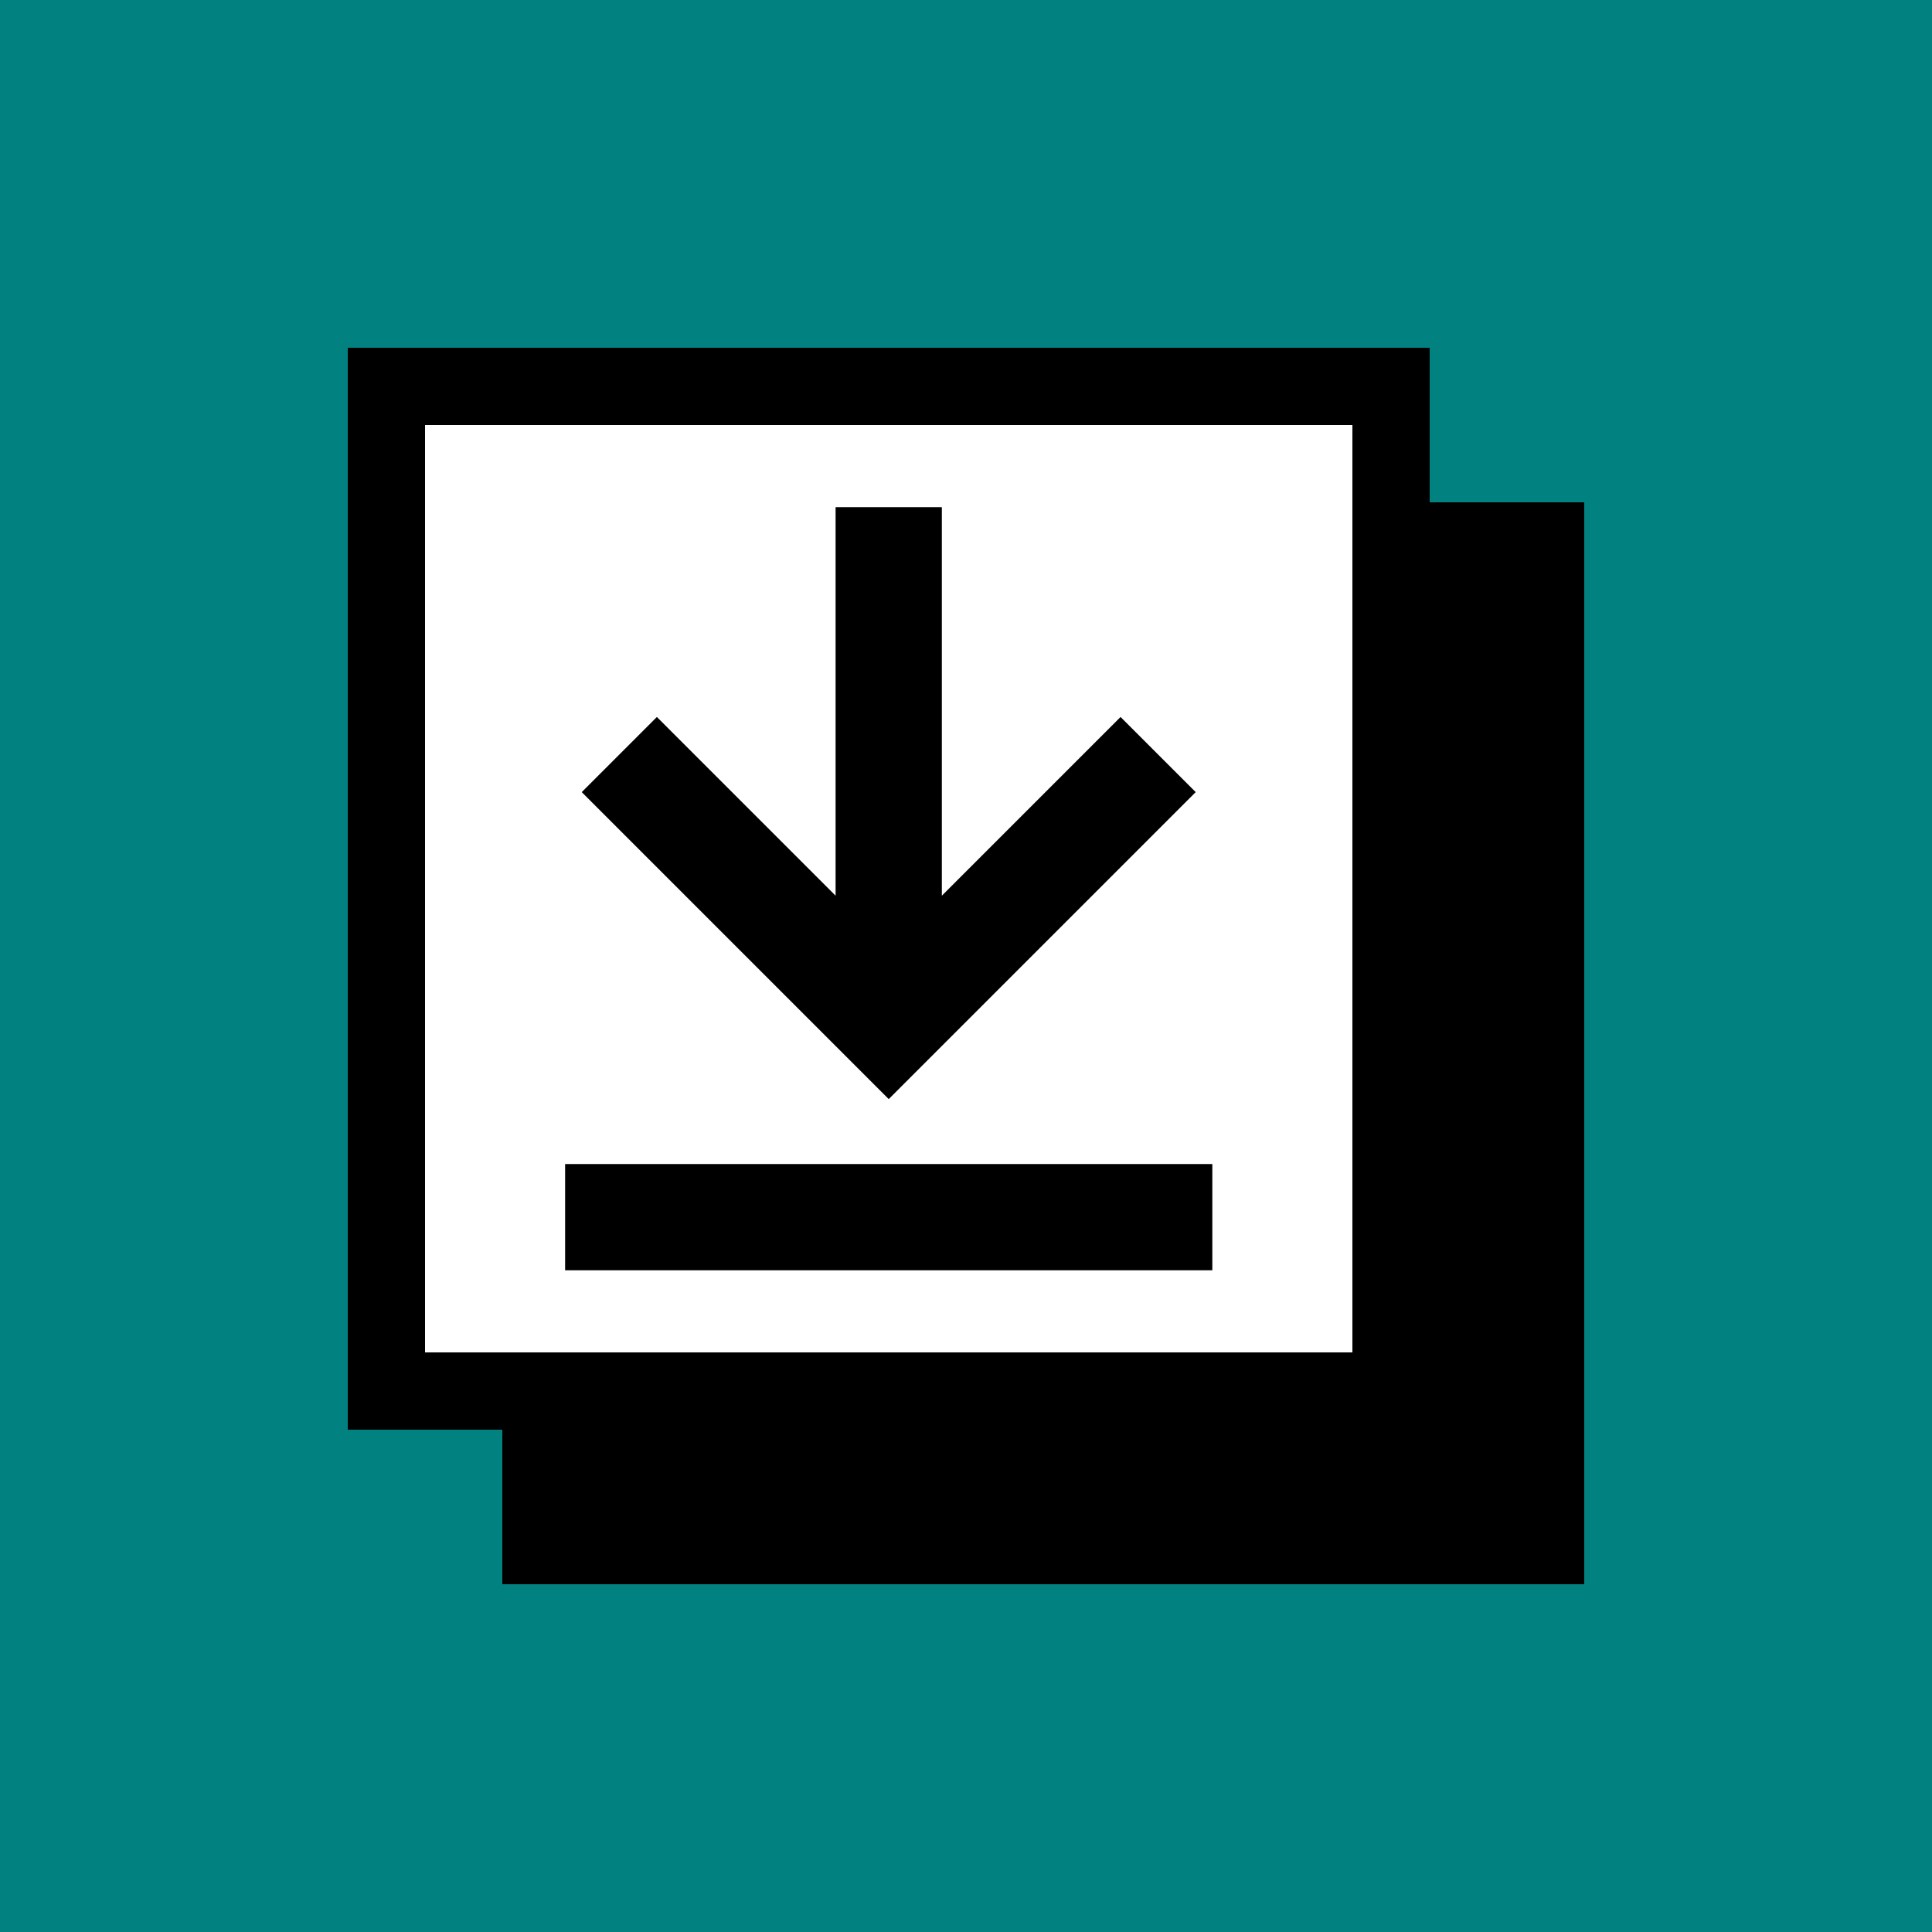
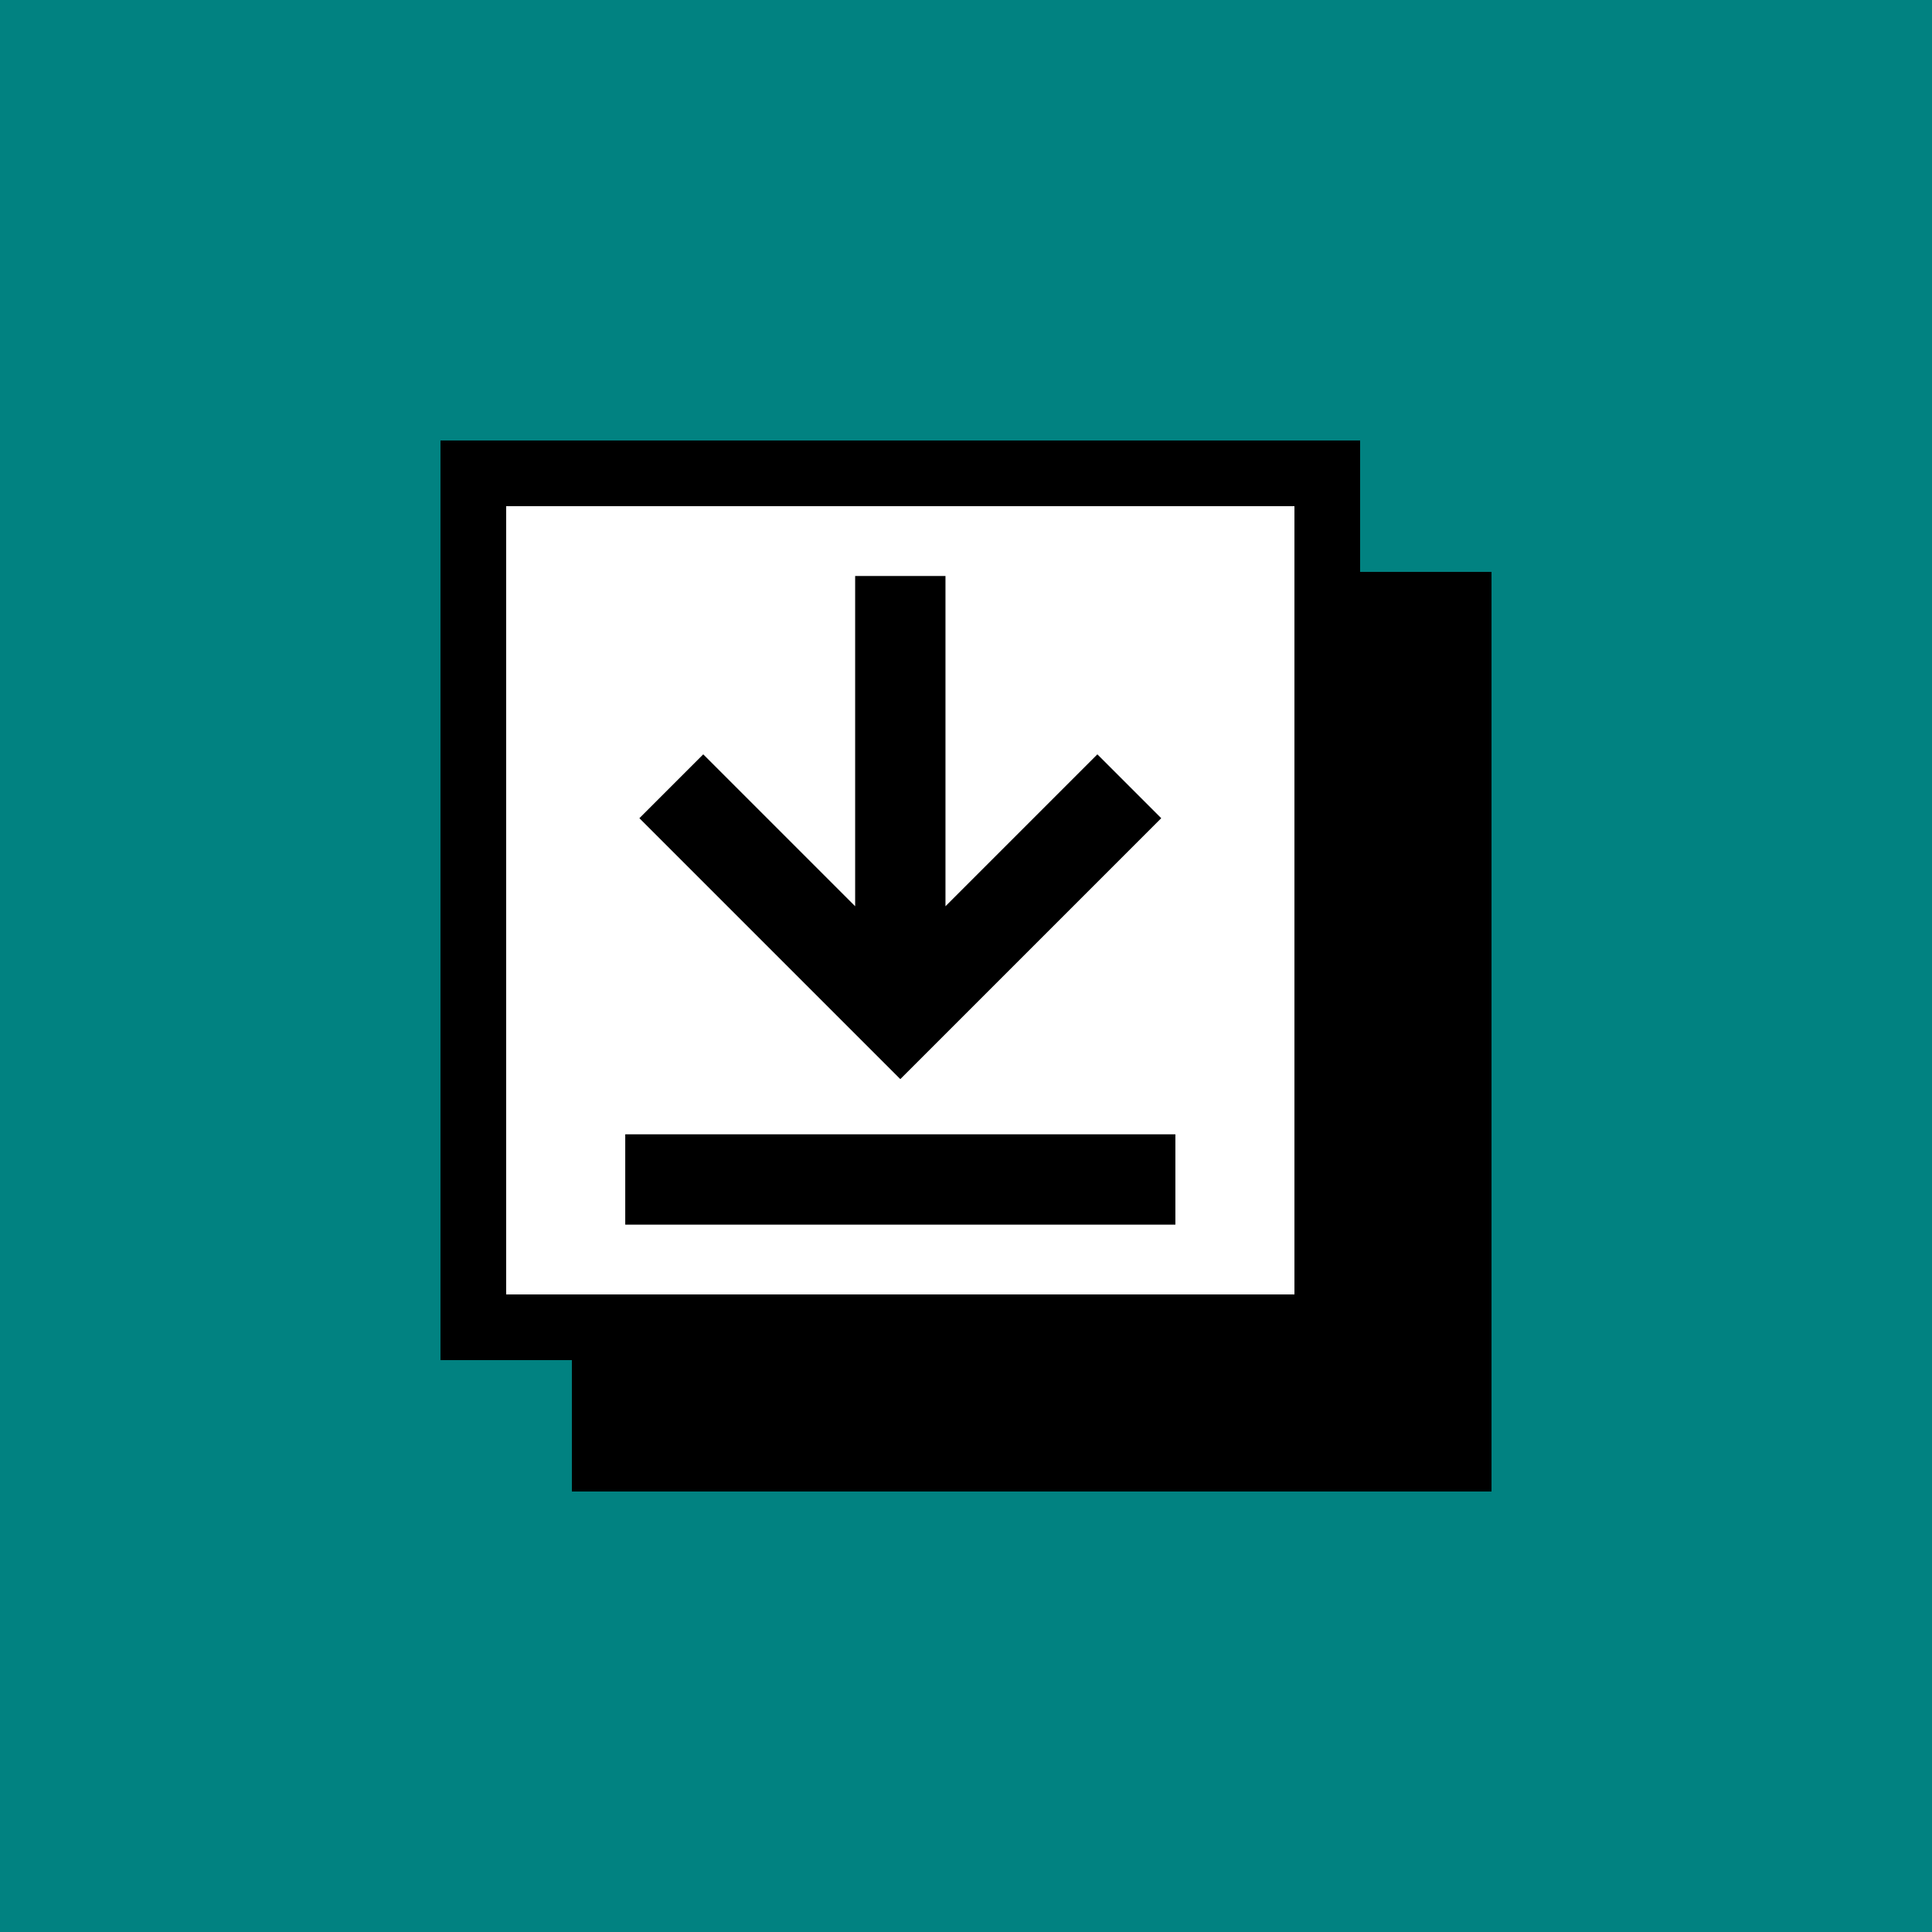
<svg xmlns="http://www.w3.org/2000/svg" viewBox="0 0 100 100">
  <rect width="100" height="100" fill="#018281" />
-   <rect x="26" y="26" width="56" height="56" fill="#000" />
-   <rect x="18" y="18" width="56" height="56" fill="#000" />
-   <rect x="22" y="22" width="48" height="48" fill="#fff" />
-   <path d="M46 29v22M34 41l12 12 12-12M32 63h28" fill="none" stroke="#000" stroke-width="5.5" stroke-linecap="square" />
+   <g transform="translate(50 50) scale(0.85) translate(-50 -50)">
+     <rect x="26" y="26" width="56" height="56" fill="#000" />
+     <rect x="18" y="18" width="56" height="56" fill="#000" />
+     <rect x="22" y="22" width="48" height="48" fill="#fff" />
+     <path d="M46 29v22M34 41l12 12 12-12M32 63h28" fill="none" stroke="#000" stroke-width="5.5" stroke-linecap="square" />
+   </g>
</svg>
